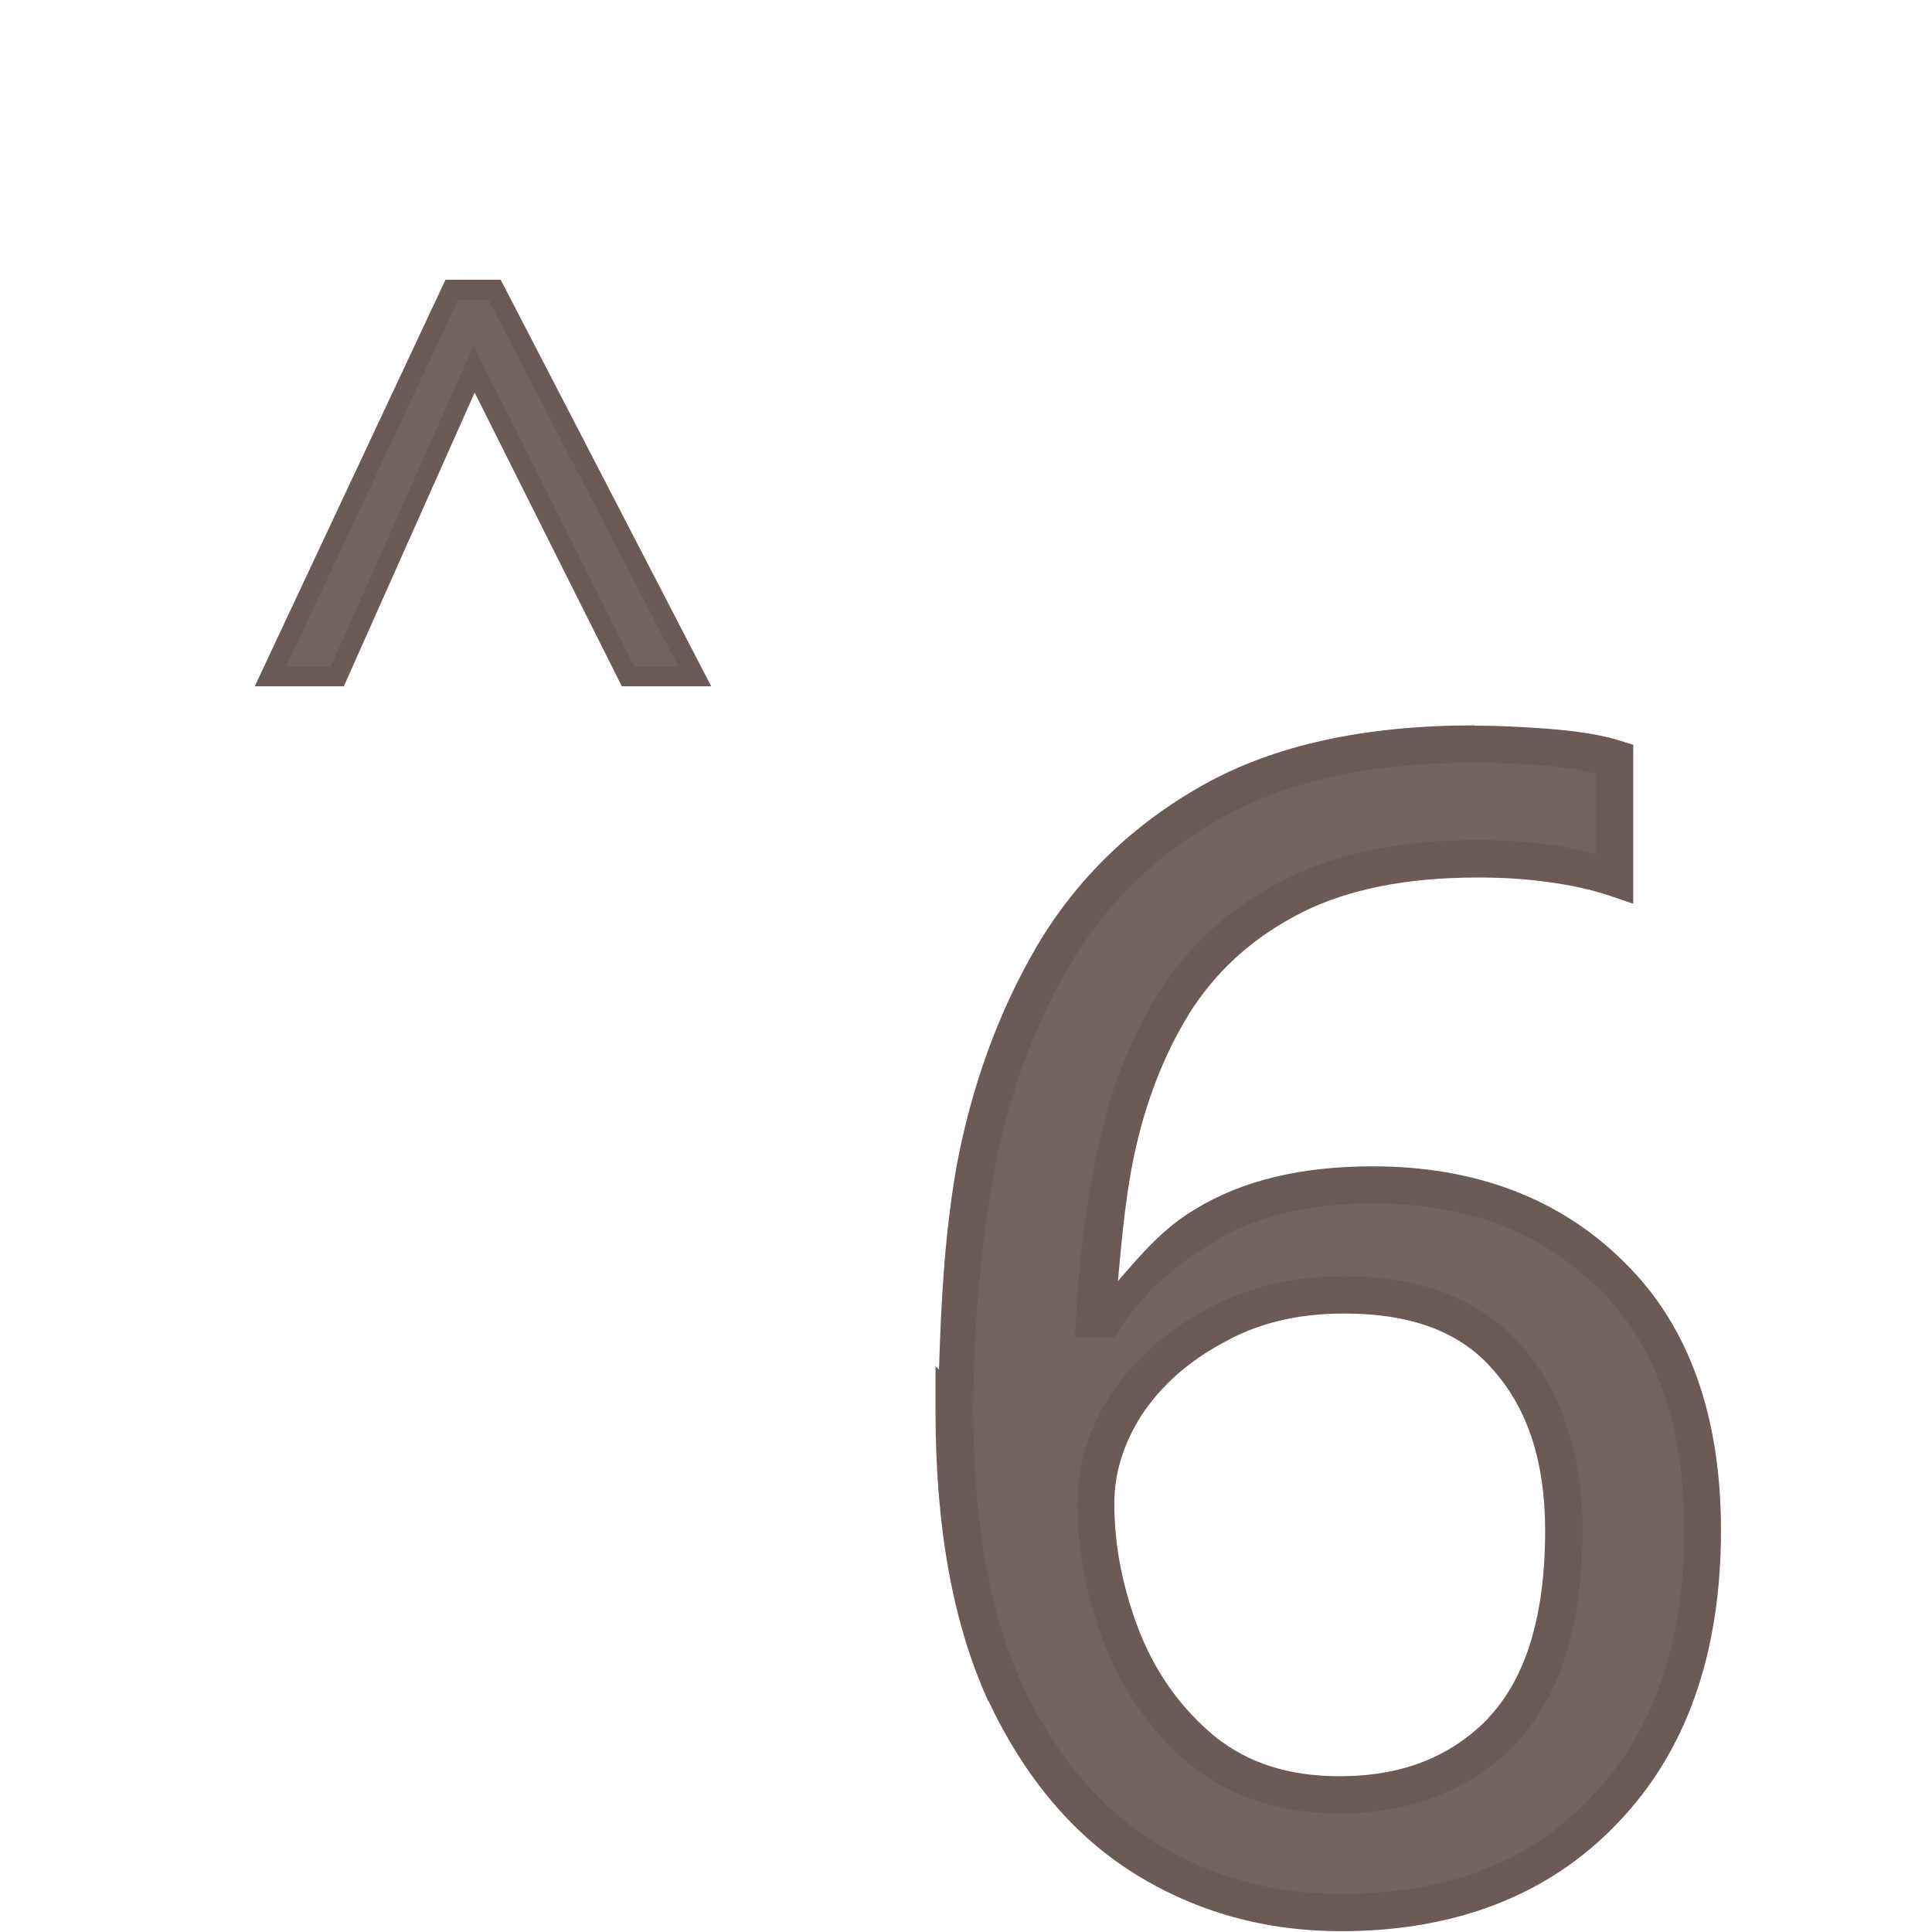
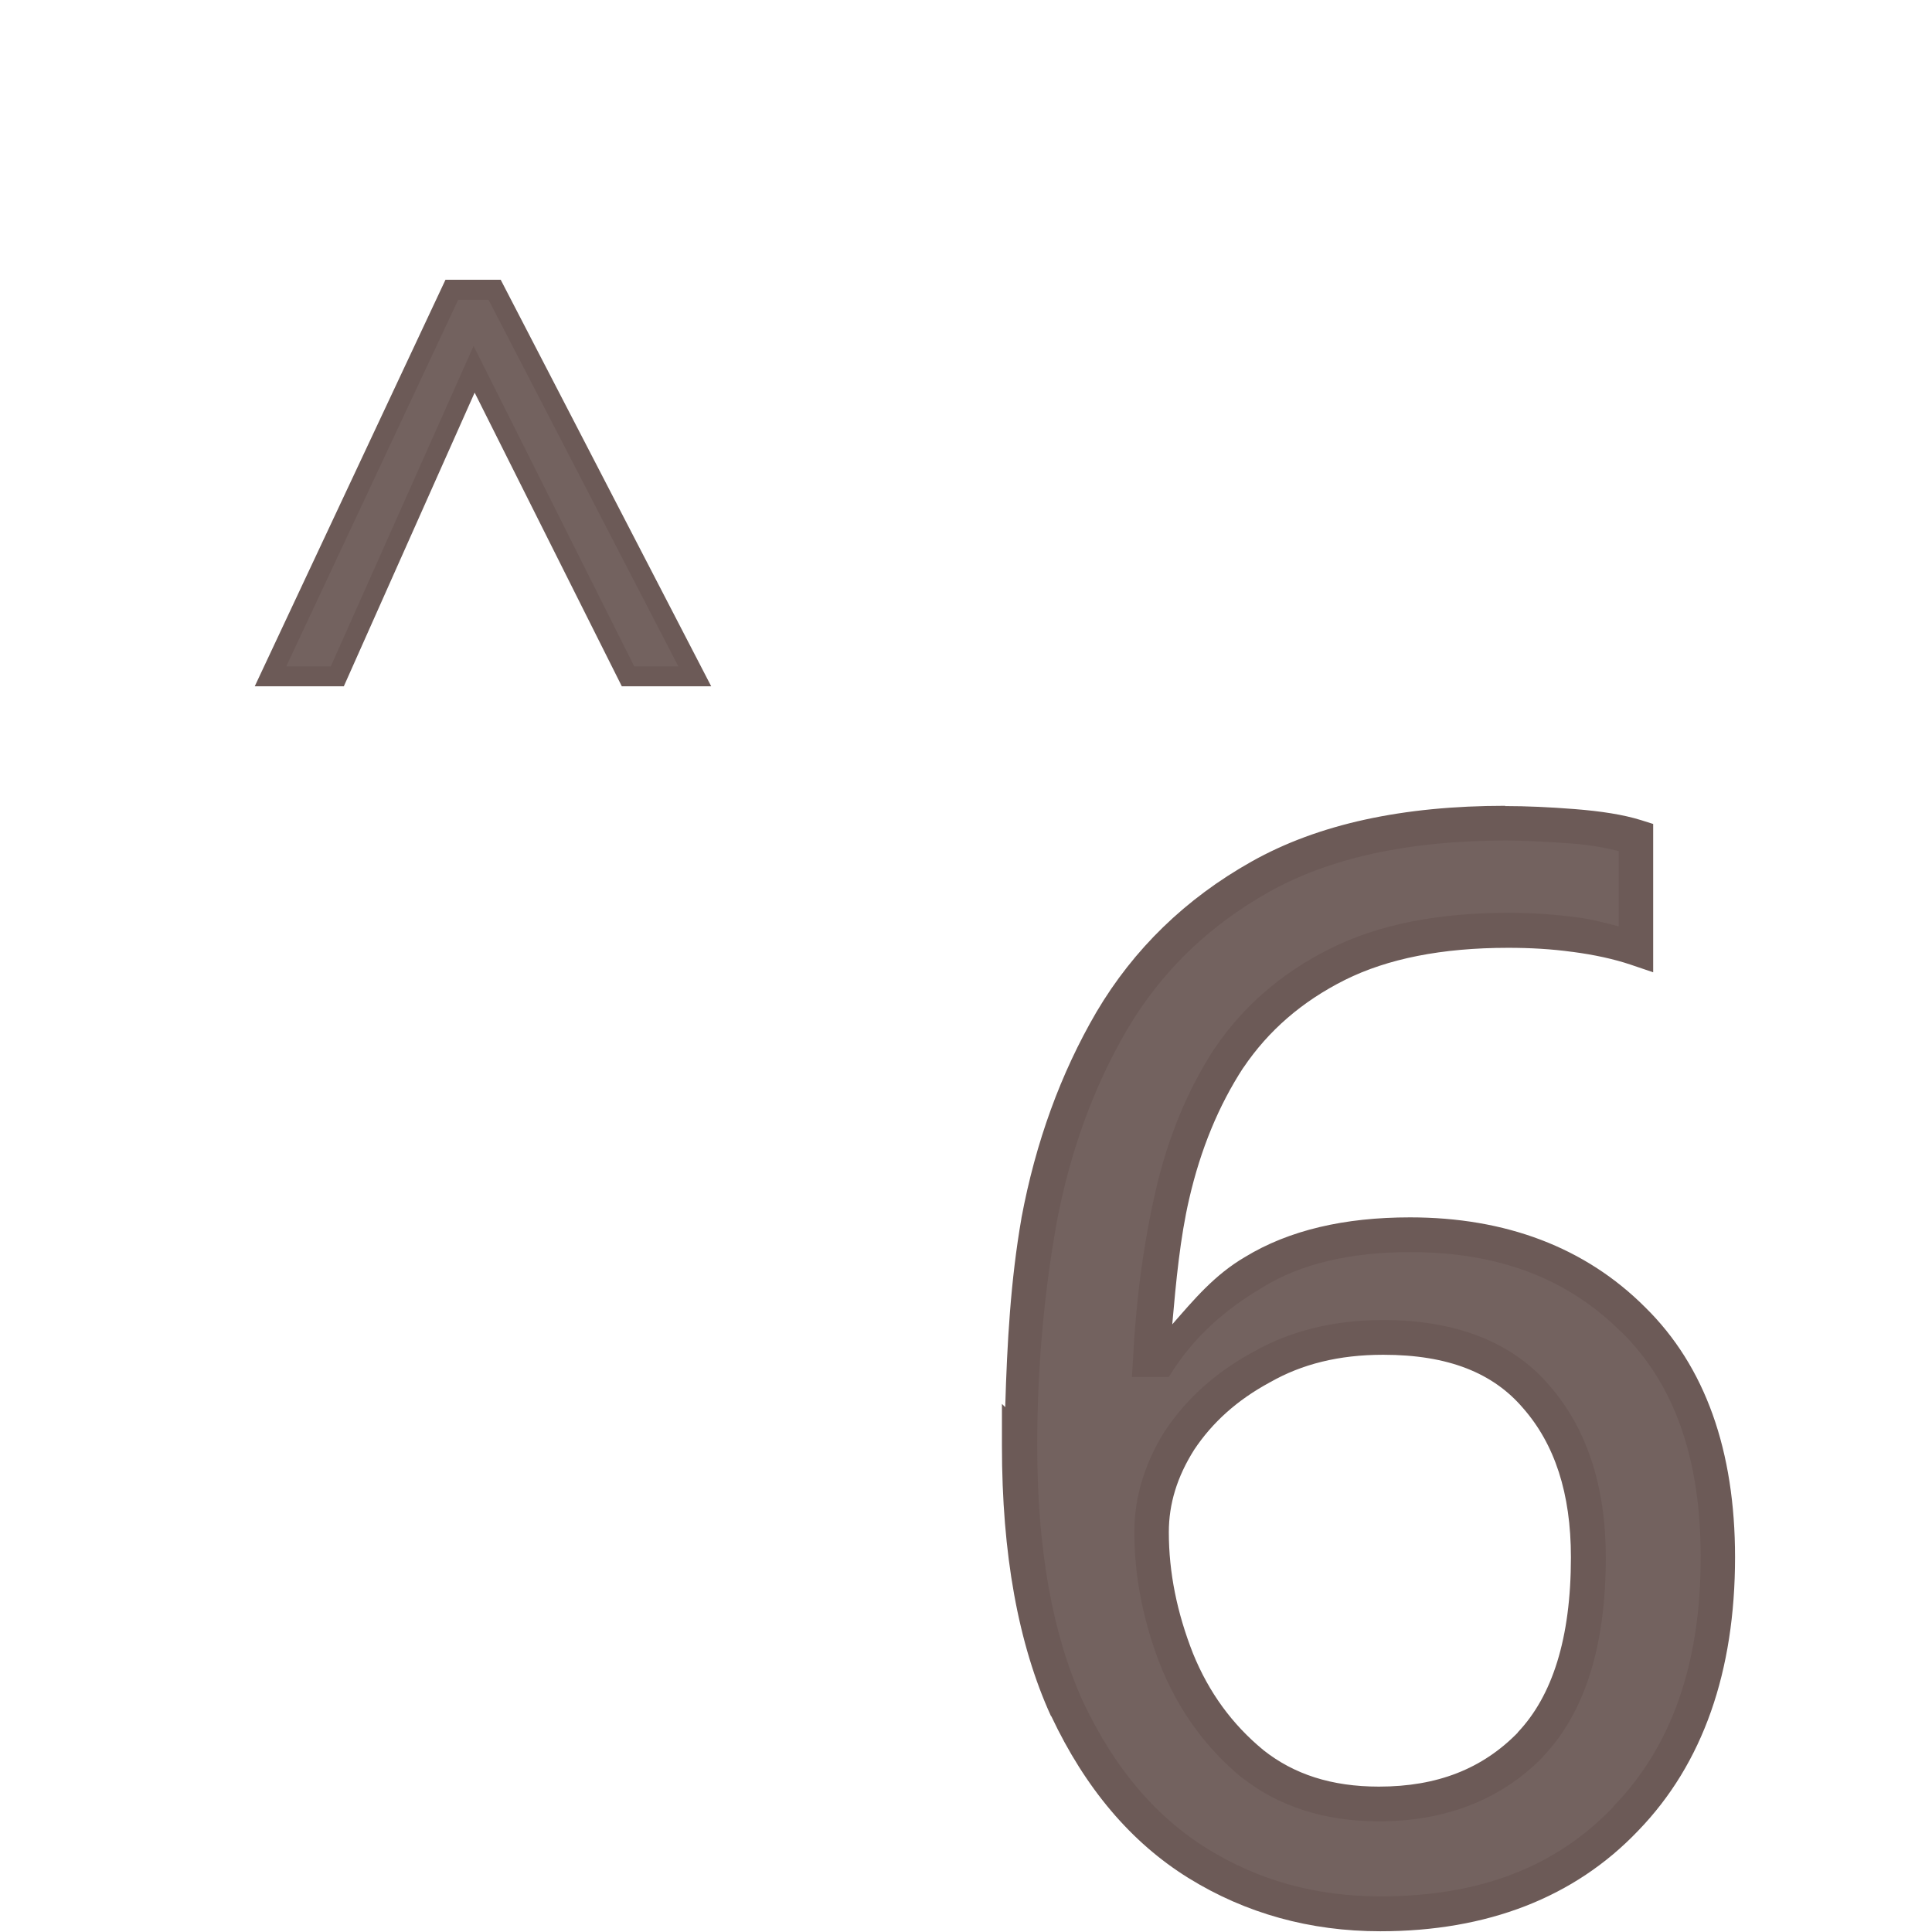
- <svg xmlns="http://www.w3.org/2000/svg" width="24mm" height="24mm" viewBox="0 0 24 24" version="1.1" id="svg6430">
-   <defs id="defs6424" />
-   <g id="layer1" transform="translate(-269.2143,-225.369)">
-     <g id="g2244" transform="translate(255.9624,-141.1343)">
-       <rect style="fill:none;stroke:none;stroke-width:0.1" id="rect10-06" width="24" height="24" x="13.252" y="366.503" />
-       <g id="g3212" transform="matrix(0.625,0,0,0.625,157.0867,208.1702)">
-         <rect style="fill:none;stroke:none;stroke-width:0.1" id="rect10-06-6" width="24" height="24" x="-215.736" y="267.733" />
-         <g id="g3286-3" style="font-size:11.289px;line-height:1.25;font-family:'Noto Sans';-inkscape-font-specification:'Noto Sans';letter-spacing:0px;word-spacing:0px;fill:#6c5a57;fill-opacity:0.953;stroke-width:0.265" transform="matrix(2.802858,0,0,2.802858,144.7547,-127.924)">
-           <path style="color:#000000;font-style:normal;font-variant:normal;font-weight:normal;font-stretch:normal;font-size:medium;line-height:1.25;font-family:'Noto Sans';-inkscape-font-specification:'Noto Sans';font-variant-ligatures:normal;font-variant-position:normal;font-variant-caps:normal;font-variant-numeric:normal;font-variant-alternates:normal;font-variant-east-asian:normal;font-feature-settings:normal;font-variation-settings:normal;text-indent:0;text-align:start;text-decoration:none;text-decoration-line:none;text-decoration-style:solid;text-decoration-color:#000000;letter-spacing:0px;word-spacing:0px;text-transform:none;writing-mode:lr-tb;direction:ltr;text-orientation:mixed;dominant-baseline:auto;baseline-shift:baseline;text-anchor:start;white-space:normal;shape-padding:0;shape-margin:0;inline-size:0;clip-rule:nonzero;display:inline;overflow:visible;visibility:visible;isolation:auto;mix-blend-mode:normal;color-interpolation:sRGB;color-interpolation-filters:linearRGB;solid-color:#000000;solid-opacity:1;vector-effect:none;fill:#6c5a57;fill-opacity:0.953;fill-rule:nonzero;stroke:none;stroke-width:0.265;stroke-linecap:butt;stroke-linejoin:miter;stroke-miterlimit:4;stroke-dasharray:none;stroke-dashoffset:0;stroke-opacity:1;color-rendering:auto;image-rendering:auto;shape-rendering:auto;text-rendering:auto;enable-background:accumulate;stop-color:#000000;stop-opacity:1" d="m -126.986,146.03 c 0,-0.58 0.049,-1.148 0.147,-1.705 0.105,-0.564 0.29,-1.072 0.553,-1.524 0.271,-0.459 0.647,-0.824 1.129,-1.095 0.482,-0.271 1.103,-0.406 1.863,-0.406 0.158,0 0.331,0.008 0.519,0.023 0.196,0.015 0.354,0.041 0.474,0.079 v 0.847 c -0.135,-0.045 -0.29,-0.079 -0.463,-0.102 -0.166,-0.023 -0.335,-0.034 -0.508,-0.034 -0.519,0 -0.952,0.087 -1.298,0.26 -0.346,0.173 -0.621,0.41 -0.824,0.711 -0.196,0.301 -0.339,0.647 -0.429,1.039 -0.09,0.391 -0.147,0.809 -0.169,1.253 h 0.068 c 0.173,-0.263 0.414,-0.485 0.722,-0.666 0.309,-0.188 0.704,-0.282 1.185,-0.282 0.7,0 1.264,0.214 1.693,0.643 0.429,0.421 0.643,1.024 0.643,1.806 0,0.843 -0.233,1.505 -0.7,1.987 -0.459,0.482 -1.08,0.722 -1.863,0.722 -0.512,0 -0.975,-0.128 -1.389,-0.384 -0.414,-0.256 -0.745,-0.647 -0.993,-1.174 -0.241,-0.527 -0.361,-1.193 -0.361,-1.998 z m 2.732,2.721 c 0.474,0 0.858,-0.151 1.151,-0.452 0.294,-0.309 0.44,-0.783 0.44,-1.422 0,-0.512 -0.132,-0.918 -0.395,-1.219 -0.256,-0.301 -0.643,-0.452 -1.163,-0.452 -0.354,0 -0.662,0.075 -0.926,0.226 -0.263,0.143 -0.47,0.327 -0.621,0.553 -0.143,0.226 -0.214,0.459 -0.214,0.7 0,0.324 0.064,0.647 0.192,0.971 0.128,0.316 0.32,0.579 0.576,0.79 0.256,0.203 0.576,0.305 0.96,0.305 z" id="path3288-19" />
-           <path style="color:#000000;font-style:normal;font-variant:normal;font-weight:normal;font-stretch:normal;font-size:medium;line-height:1.25;font-family:'Noto Sans';-inkscape-font-specification:'Noto Sans';font-variant-ligatures:normal;font-variant-position:normal;font-variant-caps:normal;font-variant-numeric:normal;font-variant-alternates:normal;font-variant-east-asian:normal;font-feature-settings:normal;font-variation-settings:normal;text-indent:0;text-align:start;text-decoration:none;text-decoration-line:none;text-decoration-style:solid;text-decoration-color:#000000;letter-spacing:0px;word-spacing:0px;text-transform:none;writing-mode:lr-tb;direction:ltr;text-orientation:mixed;dominant-baseline:auto;baseline-shift:baseline;text-anchor:start;white-space:normal;shape-padding:0;shape-margin:0;inline-size:0;clip-rule:nonzero;display:inline;overflow:visible;visibility:visible;isolation:auto;mix-blend-mode:normal;color-interpolation:sRGB;color-interpolation-filters:linearRGB;solid-color:#000000;solid-opacity:1;vector-effect:none;fill-opacity:1;fill-rule:nonzero;stroke:none;stroke-width:0.265;stroke-linecap:butt;stroke-linejoin:miter;stroke-miterlimit:4;stroke-dasharray:none;stroke-dashoffset:0;stroke-opacity:1;color-rendering:auto;image-rendering:auto;shape-rendering:auto;text-rendering:auto;enable-background:accumulate;stop-color:#000000;stop-opacity:1" d="m -123.295,141.168 c -0.776,0 -1.42,0.138 -1.928,0.424 -0.5,0.281 -0.895,0.664 -1.178,1.143 -0.272,0.466 -0.462,0.989 -0.57,1.566 v 0.002 c -0.082,0.469 -0.109,0.949 -0.123,1.434 l -0.025,-0.025 v 0.318 c 0,0.818 0.122,1.505 0.373,2.055 h 0.002 c 0.257,0.545 0.605,0.959 1.043,1.23 0.435,0.269 0.923,0.404 1.457,0.404 0.81,0 1.474,-0.255 1.959,-0.764 0.493,-0.509 0.736,-1.211 0.736,-2.078 0,-0.807 -0.225,-1.45 -0.684,-1.9 -0.454,-0.454 -1.059,-0.682 -1.785,-0.682 -0.499,0 -0.919,0.097 -1.254,0.301 -0.234,0.137 -0.39,0.326 -0.553,0.512 0.029,-0.33 0.06,-0.658 0.129,-0.955 0.087,-0.377 0.224,-0.708 0.41,-0.994 l 0.002,-0.002 c 0.19,-0.281 0.444,-0.502 0.771,-0.666 0.323,-0.161 0.736,-0.244 1.24,-0.244 0.167,0 0.329,0.009 0.488,0.031 h 0.002 c 0.166,0.022 0.312,0.054 0.438,0.096 l 0.174,0.059 v -1.127 l -0.092,-0.029 c -0.135,-0.042 -0.302,-0.068 -0.504,-0.084 -0.191,-0.015 -0.367,-0.023 -0.529,-0.023 z m 0,0.264 c 0.154,0 0.323,0.009 0.508,0.023 h 0.002 c 0.15,0.012 0.253,0.033 0.352,0.057 v 0.572 c -0.101,-0.025 -0.197,-0.053 -0.312,-0.068 h -0.002 c -0.171,-0.023 -0.345,-0.035 -0.523,-0.035 -0.534,0 -0.988,0.088 -1.357,0.273 -0.364,0.182 -0.659,0.436 -0.875,0.756 l -0.002,0.002 c -0.205,0.315 -0.354,0.676 -0.447,1.08 -0.092,0.4 -0.149,0.826 -0.172,1.277 l -0.008,0.139 h 0.279 l 0.039,-0.06 c 0.161,-0.245 0.384,-0.451 0.678,-0.623 l 0.002,-0.002 c 0.282,-0.172 0.653,-0.264 1.117,-0.264 0.673,0 1.196,0.202 1.6,0.605 h 0.002 c 0.4,0.393 0.604,0.954 0.604,1.713 0,0.818 -0.224,1.441 -0.664,1.895 v 0.002 c -0.433,0.454 -1.012,0.68 -1.768,0.68 -0.49,0 -0.925,-0.12 -1.318,-0.363 -0.389,-0.241 -0.704,-0.609 -0.943,-1.117 -0.23,-0.504 -0.348,-1.151 -0.348,-1.943 0,-0.571 0.048,-1.131 0.145,-1.68 v -0.002 c 0.103,-0.55 0.282,-1.042 0.537,-1.479 0.259,-0.439 0.615,-0.786 1.078,-1.047 0.456,-0.256 1.054,-0.391 1.799,-0.391 z m -0.926,3.643 c -0.371,0 -0.703,0.08 -0.988,0.242 -0.28,0.152 -0.505,0.351 -0.668,0.596 h -0.002 v 0.002 c -0.154,0.244 -0.234,0.504 -0.234,0.771 0,0.341 0.068,0.682 0.201,1.02 0.136,0.335 0.341,0.619 0.613,0.844 h 0.002 c 0.281,0.223 0.636,0.334 1.043,0.334 0.502,0 0.928,-0.164 1.246,-0.49 v -0.002 c 0.325,-0.342 0.477,-0.854 0.477,-1.514 0,-0.534 -0.141,-0.976 -0.428,-1.305 -0.284,-0.334 -0.718,-0.498 -1.262,-0.498 z m 0,0.264 c 0.494,0 0.835,0.139 1.062,0.406 0.239,0.273 0.363,0.644 0.363,1.133 0,0.619 -0.143,1.055 -0.404,1.33 -3.5e-4,3.7e-4 3.5e-4,0.002 0,0.002 -0.268,0.274 -0.61,0.41 -1.055,0.41 -0.36,0 -0.646,-0.094 -0.877,-0.277 -0.238,-0.196 -0.415,-0.439 -0.535,-0.734 -0.122,-0.31 -0.184,-0.616 -0.184,-0.922 0,-0.214 0.062,-0.42 0.193,-0.627 0.138,-0.207 0.325,-0.376 0.572,-0.51 l 0.002,-0.002 h 0.002 c 0.241,-0.138 0.524,-0.209 0.859,-0.209 z" id="path3290-47" />
+ <svg xmlns="http://www.w3.org/2000/svg" width="24mm" height="24mm" viewBox="0 0 24 24" version="1.1" id="svg6505">
+   <defs id="defs6499" />
+   <g id="layer1" transform="translate(-227.6369,50.55357)">
+     <g id="g3035" transform="translate(214.385,-417.0569)">
+       <g id="g2238">
+         <rect style="fill:none;stroke:none;stroke-width:0.1" id="rect10-06" width="24" height="24" x="13.252" y="366.503" />
+         <g id="g3212" transform="matrix(0.5833333,0,0,0.5833333,149.0977,220.3258)">
+           <rect style="fill:none;stroke:none;stroke-width:0.1" id="rect10-06-6" width="24" height="24" x="-215.736" y="267.733" />
+           <g id="g3286-3" style="font-size:11.289px;line-height:1.25;font-family:'Noto Sans';-inkscape-font-specification:'Noto Sans';letter-spacing:0px;word-spacing:0px;fill:#6c5a57;fill-opacity:0.953;stroke-width:0.265" transform="matrix(2.802858,0,0,2.802858,144.7547,-127.924)">
+             <path style="color:#000000;font-style:normal;font-variant:normal;font-weight:normal;font-stretch:normal;font-size:medium;line-height:1.25;font-family:'Noto Sans';-inkscape-font-specification:'Noto Sans';font-variant-ligatures:normal;font-variant-position:normal;font-variant-caps:normal;font-variant-numeric:normal;font-variant-alternates:normal;font-variant-east-asian:normal;font-feature-settings:normal;font-variation-settings:normal;text-indent:0;text-align:start;text-decoration:none;text-decoration-line:none;text-decoration-style:solid;text-decoration-color:#000000;letter-spacing:0px;word-spacing:0px;text-transform:none;writing-mode:lr-tb;direction:ltr;text-orientation:mixed;dominant-baseline:auto;baseline-shift:baseline;text-anchor:start;white-space:normal;shape-padding:0;shape-margin:0;inline-size:0;clip-rule:nonzero;display:inline;overflow:visible;visibility:visible;isolation:auto;mix-blend-mode:normal;color-interpolation:sRGB;color-interpolation-filters:linearRGB;solid-color:#000000;solid-opacity:1;vector-effect:none;fill:#6c5a57;fill-opacity:0.953;fill-rule:nonzero;stroke:none;stroke-width:0.265;stroke-linecap:butt;stroke-linejoin:miter;stroke-miterlimit:4;stroke-dasharray:none;stroke-dashoffset:0;stroke-opacity:1;color-rendering:auto;image-rendering:auto;shape-rendering:auto;text-rendering:auto;enable-background:accumulate;stop-color:#000000;stop-opacity:1" d="m -126.986,146.03 c 0,-0.58 0.049,-1.148 0.147,-1.705 0.105,-0.564 0.29,-1.072 0.553,-1.524 0.271,-0.459 0.647,-0.824 1.129,-1.095 0.482,-0.271 1.103,-0.406 1.863,-0.406 0.158,0 0.331,0.008 0.519,0.023 0.196,0.015 0.354,0.041 0.474,0.079 v 0.847 c -0.135,-0.045 -0.29,-0.079 -0.463,-0.102 -0.166,-0.023 -0.335,-0.034 -0.508,-0.034 -0.519,0 -0.952,0.087 -1.298,0.26 -0.346,0.173 -0.621,0.41 -0.824,0.711 -0.196,0.301 -0.339,0.647 -0.429,1.039 -0.09,0.391 -0.147,0.809 -0.169,1.253 h 0.068 c 0.173,-0.263 0.414,-0.485 0.722,-0.666 0.309,-0.188 0.704,-0.282 1.185,-0.282 0.7,0 1.264,0.214 1.693,0.643 0.429,0.421 0.643,1.024 0.643,1.806 0,0.843 -0.233,1.505 -0.7,1.987 -0.459,0.482 -1.08,0.722 -1.863,0.722 -0.512,0 -0.975,-0.128 -1.389,-0.384 -0.414,-0.256 -0.745,-0.647 -0.993,-1.174 -0.241,-0.527 -0.361,-1.193 -0.361,-1.998 z m 2.732,2.721 c 0.474,0 0.858,-0.151 1.151,-0.452 0.294,-0.309 0.44,-0.783 0.44,-1.422 0,-0.512 -0.132,-0.918 -0.395,-1.219 -0.256,-0.301 -0.643,-0.452 -1.163,-0.452 -0.354,0 -0.662,0.075 -0.926,0.226 -0.263,0.143 -0.47,0.327 -0.621,0.553 -0.143,0.226 -0.214,0.459 -0.214,0.7 0,0.324 0.064,0.647 0.192,0.971 0.128,0.316 0.32,0.579 0.576,0.79 0.256,0.203 0.576,0.305 0.96,0.305 z" id="path3288-19" />
+             <path style="color:#000000;font-style:normal;font-variant:normal;font-weight:normal;font-stretch:normal;font-size:medium;line-height:1.25;font-family:'Noto Sans';-inkscape-font-specification:'Noto Sans';font-variant-ligatures:normal;font-variant-position:normal;font-variant-caps:normal;font-variant-numeric:normal;font-variant-alternates:normal;font-variant-east-asian:normal;font-feature-settings:normal;font-variation-settings:normal;text-indent:0;text-align:start;text-decoration:none;text-decoration-line:none;text-decoration-style:solid;text-decoration-color:#000000;letter-spacing:0px;word-spacing:0px;text-transform:none;writing-mode:lr-tb;direction:ltr;text-orientation:mixed;dominant-baseline:auto;baseline-shift:baseline;text-anchor:start;white-space:normal;shape-padding:0;shape-margin:0;inline-size:0;clip-rule:nonzero;display:inline;overflow:visible;visibility:visible;isolation:auto;mix-blend-mode:normal;color-interpolation:sRGB;color-interpolation-filters:linearRGB;solid-color:#000000;solid-opacity:1;vector-effect:none;fill-opacity:1;fill-rule:nonzero;stroke:none;stroke-width:0.265;stroke-linecap:butt;stroke-linejoin:miter;stroke-miterlimit:4;stroke-dasharray:none;stroke-dashoffset:0;stroke-opacity:1;color-rendering:auto;image-rendering:auto;shape-rendering:auto;text-rendering:auto;enable-background:accumulate;stop-color:#000000;stop-opacity:1" d="m -123.295,141.168 c -0.776,0 -1.42,0.138 -1.928,0.424 -0.5,0.281 -0.895,0.664 -1.178,1.143 -0.272,0.466 -0.462,0.989 -0.57,1.566 v 0.002 c -0.082,0.469 -0.109,0.949 -0.123,1.434 l -0.025,-0.025 v 0.318 c 0,0.818 0.122,1.505 0.373,2.055 h 0.002 c 0.257,0.545 0.605,0.959 1.043,1.23 0.435,0.269 0.923,0.404 1.457,0.404 0.81,0 1.474,-0.255 1.959,-0.764 0.493,-0.509 0.736,-1.211 0.736,-2.078 0,-0.807 -0.225,-1.45 -0.684,-1.9 -0.454,-0.454 -1.059,-0.682 -1.785,-0.682 -0.499,0 -0.919,0.097 -1.254,0.301 -0.234,0.137 -0.39,0.326 -0.553,0.512 0.029,-0.33 0.06,-0.658 0.129,-0.955 0.087,-0.377 0.224,-0.708 0.41,-0.994 l 0.002,-0.002 c 0.19,-0.281 0.444,-0.502 0.771,-0.666 0.323,-0.161 0.736,-0.244 1.24,-0.244 0.167,0 0.329,0.009 0.488,0.031 h 0.002 c 0.166,0.022 0.312,0.054 0.438,0.096 l 0.174,0.059 v -1.127 l -0.092,-0.029 c -0.135,-0.042 -0.302,-0.068 -0.504,-0.084 -0.191,-0.015 -0.367,-0.023 -0.529,-0.023 z m 0,0.264 c 0.154,0 0.323,0.009 0.508,0.023 h 0.002 c 0.15,0.012 0.253,0.033 0.352,0.057 v 0.572 c -0.101,-0.025 -0.197,-0.053 -0.312,-0.068 h -0.002 c -0.171,-0.023 -0.345,-0.035 -0.523,-0.035 -0.534,0 -0.988,0.088 -1.357,0.273 -0.364,0.182 -0.659,0.436 -0.875,0.756 l -0.002,0.002 c -0.205,0.315 -0.354,0.676 -0.447,1.08 -0.092,0.4 -0.149,0.826 -0.172,1.277 l -0.008,0.139 h 0.279 l 0.039,-0.06 c 0.161,-0.245 0.384,-0.451 0.678,-0.623 l 0.002,-0.002 c 0.282,-0.172 0.653,-0.264 1.117,-0.264 0.673,0 1.196,0.202 1.6,0.605 h 0.002 c 0.4,0.393 0.604,0.954 0.604,1.713 0,0.818 -0.224,1.441 -0.664,1.895 v 0.002 c -0.433,0.454 -1.012,0.68 -1.768,0.68 -0.49,0 -0.925,-0.12 -1.318,-0.363 -0.389,-0.241 -0.704,-0.609 -0.943,-1.117 -0.23,-0.504 -0.348,-1.151 -0.348,-1.943 0,-0.571 0.048,-1.131 0.145,-1.68 v -0.002 c 0.103,-0.55 0.282,-1.042 0.537,-1.479 0.259,-0.439 0.615,-0.786 1.078,-1.047 0.456,-0.256 1.054,-0.391 1.799,-0.391 z m -0.926,3.643 c -0.371,0 -0.703,0.08 -0.988,0.242 -0.28,0.152 -0.505,0.351 -0.668,0.596 h -0.002 v 0.002 c -0.154,0.244 -0.234,0.504 -0.234,0.771 0,0.341 0.068,0.682 0.201,1.02 0.136,0.335 0.341,0.619 0.613,0.844 h 0.002 c 0.281,0.223 0.636,0.334 1.043,0.334 0.502,0 0.928,-0.164 1.246,-0.49 v -0.002 c 0.325,-0.342 0.477,-0.854 0.477,-1.514 0,-0.534 -0.141,-0.976 -0.428,-1.305 -0.284,-0.334 -0.718,-0.498 -1.262,-0.498 z m 0,0.264 c 0.494,0 0.835,0.139 1.062,0.406 0.239,0.273 0.363,0.644 0.363,1.133 0,0.619 -0.143,1.055 -0.404,1.33 -3.5e-4,3.7e-4 3.5e-4,0.002 0,0.002 -0.268,0.274 -0.61,0.41 -1.055,0.41 -0.36,0 -0.646,-0.094 -0.877,-0.277 -0.238,-0.196 -0.415,-0.439 -0.535,-0.734 -0.122,-0.31 -0.184,-0.616 -0.184,-0.922 0,-0.214 0.062,-0.42 0.193,-0.627 0.138,-0.207 0.325,-0.376 0.572,-0.51 l 0.002,-0.002 h 0.002 c 0.241,-0.138 0.524,-0.209 0.859,-0.209 z" id="path3290-47" />
+           </g>
        </g>
      </g>
      <g id="g3572" transform="matrix(0.5,0,0,0.5,121.1197,192.3318)">
        <rect style="fill:none;stroke:none;stroke-width:0.1" id="rect10-06-69" width="24" height="24" x="-215.736" y="348.343" />
        <g id="g3346-1" style="font-size:11.289px;line-height:1.25;font-family:'Noto Sans';-inkscape-font-specification:'Noto Sans';letter-spacing:0px;word-spacing:0px;fill:#6c5a57;fill-opacity:0.953;stroke-width:0.265" transform="matrix(1.882,0,0,1.882,23.69786,125.8062)">
          <path style="color:#000000;font-style:normal;font-variant:normal;font-weight:normal;font-stretch:normal;font-size:medium;line-height:1.25;font-family:'Noto Sans';-inkscape-font-specification:'Noto Sans';font-variant-ligatures:normal;font-variant-position:normal;font-variant-caps:normal;font-variant-numeric:normal;font-variant-alternates:normal;font-variant-east-asian:normal;font-feature-settings:normal;font-variation-settings:normal;text-indent:0;text-align:start;text-decoration:none;text-decoration-line:none;text-decoration-style:solid;text-decoration-color:#000000;letter-spacing:0px;word-spacing:0px;text-transform:none;writing-mode:lr-tb;direction:ltr;text-orientation:mixed;dominant-baseline:auto;baseline-shift:baseline;text-anchor:start;white-space:normal;shape-padding:0;shape-margin:0;inline-size:0;clip-rule:nonzero;display:inline;overflow:visible;visibility:visible;isolation:auto;mix-blend-mode:normal;color-interpolation:sRGB;color-interpolation-filters:linearRGB;solid-color:#000000;solid-opacity:1;vector-effect:none;fill:#6c5a57;fill-opacity:0.953;fill-rule:nonzero;stroke:none;stroke-width:0.265;stroke-linecap:butt;stroke-linejoin:miter;stroke-miterlimit:4;stroke-dasharray:none;stroke-dashoffset:0;stroke-opacity:1;color-rendering:auto;image-rendering:auto;shape-rendering:auto;text-rendering:auto;enable-background:accumulate;stop-color:#000000;stop-opacity:1" d="m -123.651,127.172 2.393,-5.103 h 0.564 l 2.642,5.103 h -0.881 l -2.032,-4.053 -1.806,4.053 z" id="path3348-4" />
          <path style="color:#000000;font-style:normal;font-variant:normal;font-weight:normal;font-stretch:normal;font-size:medium;line-height:1.25;font-family:'Noto Sans';-inkscape-font-specification:'Noto Sans';font-variant-ligatures:normal;font-variant-position:normal;font-variant-caps:normal;font-variant-numeric:normal;font-variant-alternates:normal;font-variant-east-asian:normal;font-feature-settings:normal;font-variation-settings:normal;text-indent:0;text-align:start;text-decoration:none;text-decoration-line:none;text-decoration-style:solid;text-decoration-color:#000000;letter-spacing:0px;word-spacing:0px;text-transform:none;writing-mode:lr-tb;direction:ltr;text-orientation:mixed;dominant-baseline:auto;baseline-shift:baseline;text-anchor:start;white-space:normal;shape-padding:0;shape-margin:0;inline-size:0;clip-rule:nonzero;display:inline;overflow:visible;visibility:visible;isolation:auto;mix-blend-mode:normal;color-interpolation:sRGB;color-interpolation-filters:linearRGB;solid-color:#000000;solid-opacity:1;vector-effect:none;fill-opacity:1;fill-rule:nonzero;stroke:none;stroke-width:0.265;stroke-linecap:butt;stroke-linejoin:miter;stroke-miterlimit:4;stroke-dasharray:none;stroke-dashoffset:0;stroke-opacity:1;color-rendering:auto;image-rendering:auto;shape-rendering:auto;text-rendering:auto;enable-background:accumulate;stop-color:#000000;stop-opacity:1" d="m -121.342,121.938 -2.518,5.367 h 0.209 0.967 l 1.727,-3.877 1.943,3.877 h 1.18 l -2.779,-5.367 z m 0.168,0.264 h 0.4 l 2.506,4.84 h -0.582 l -2.121,-4.23 -1.885,4.23 h -0.588 z" id="path3350-9" />
        </g>
      </g>
    </g>
  </g>
</svg>
